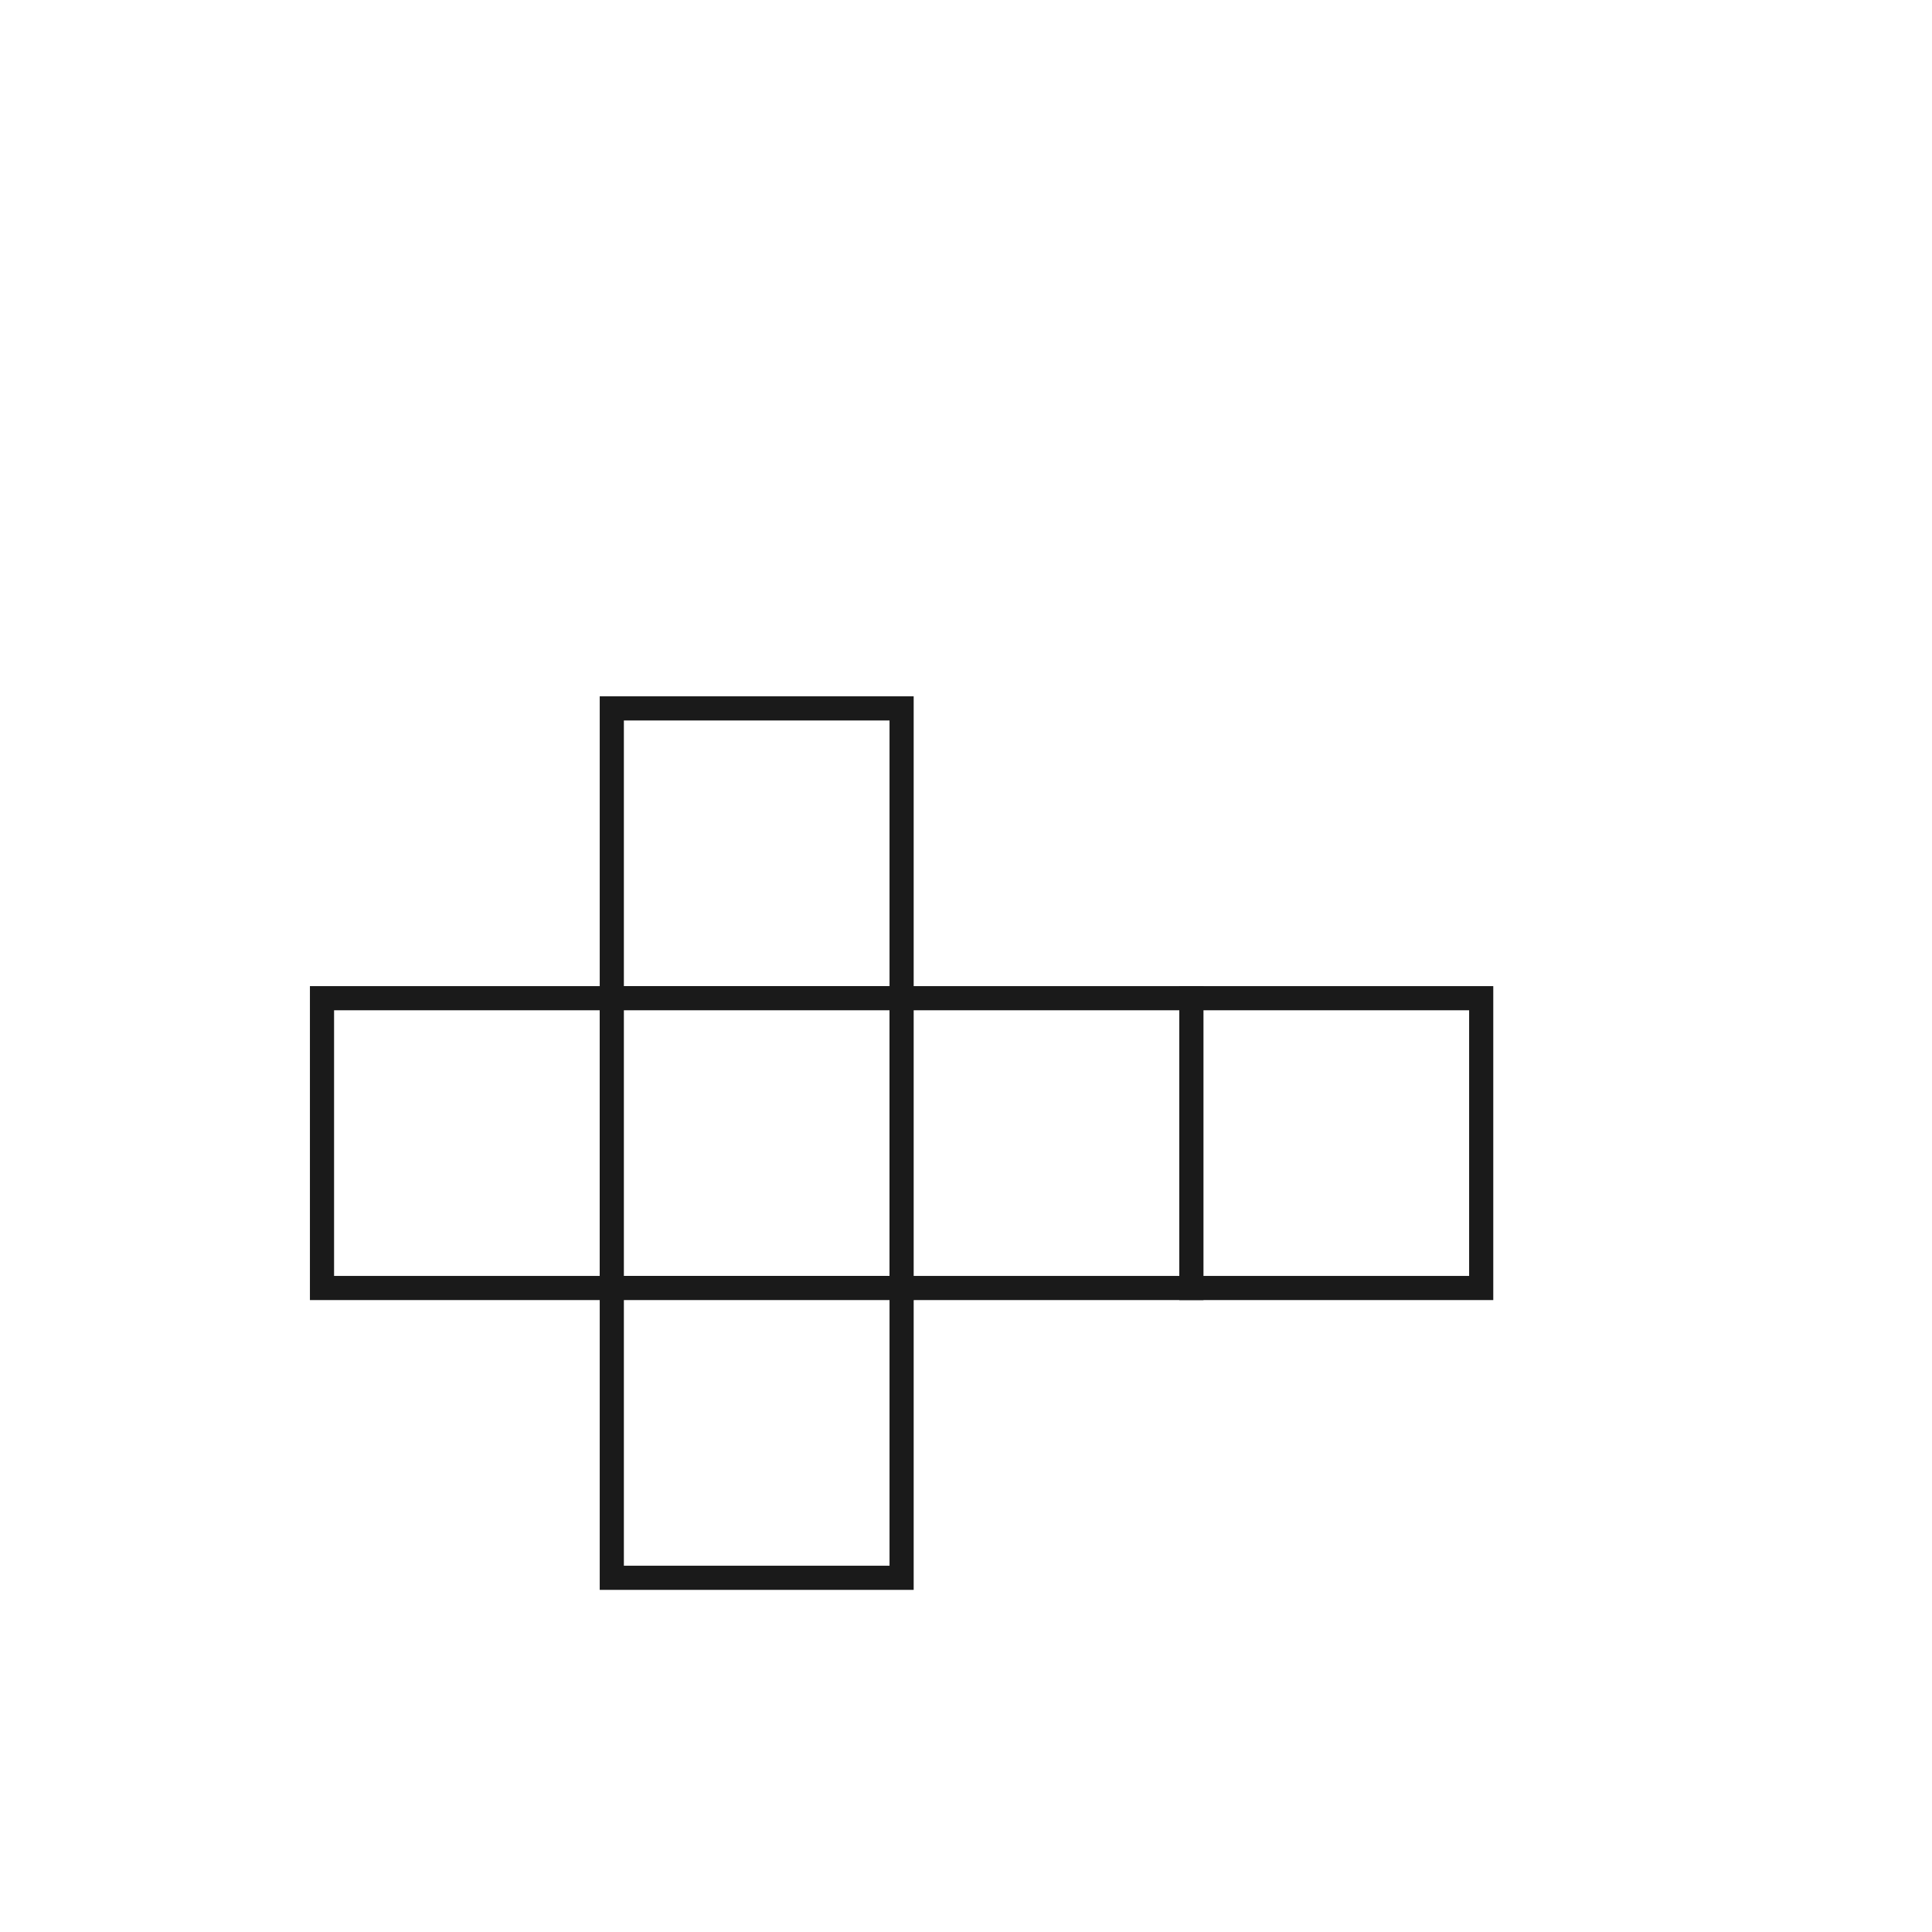
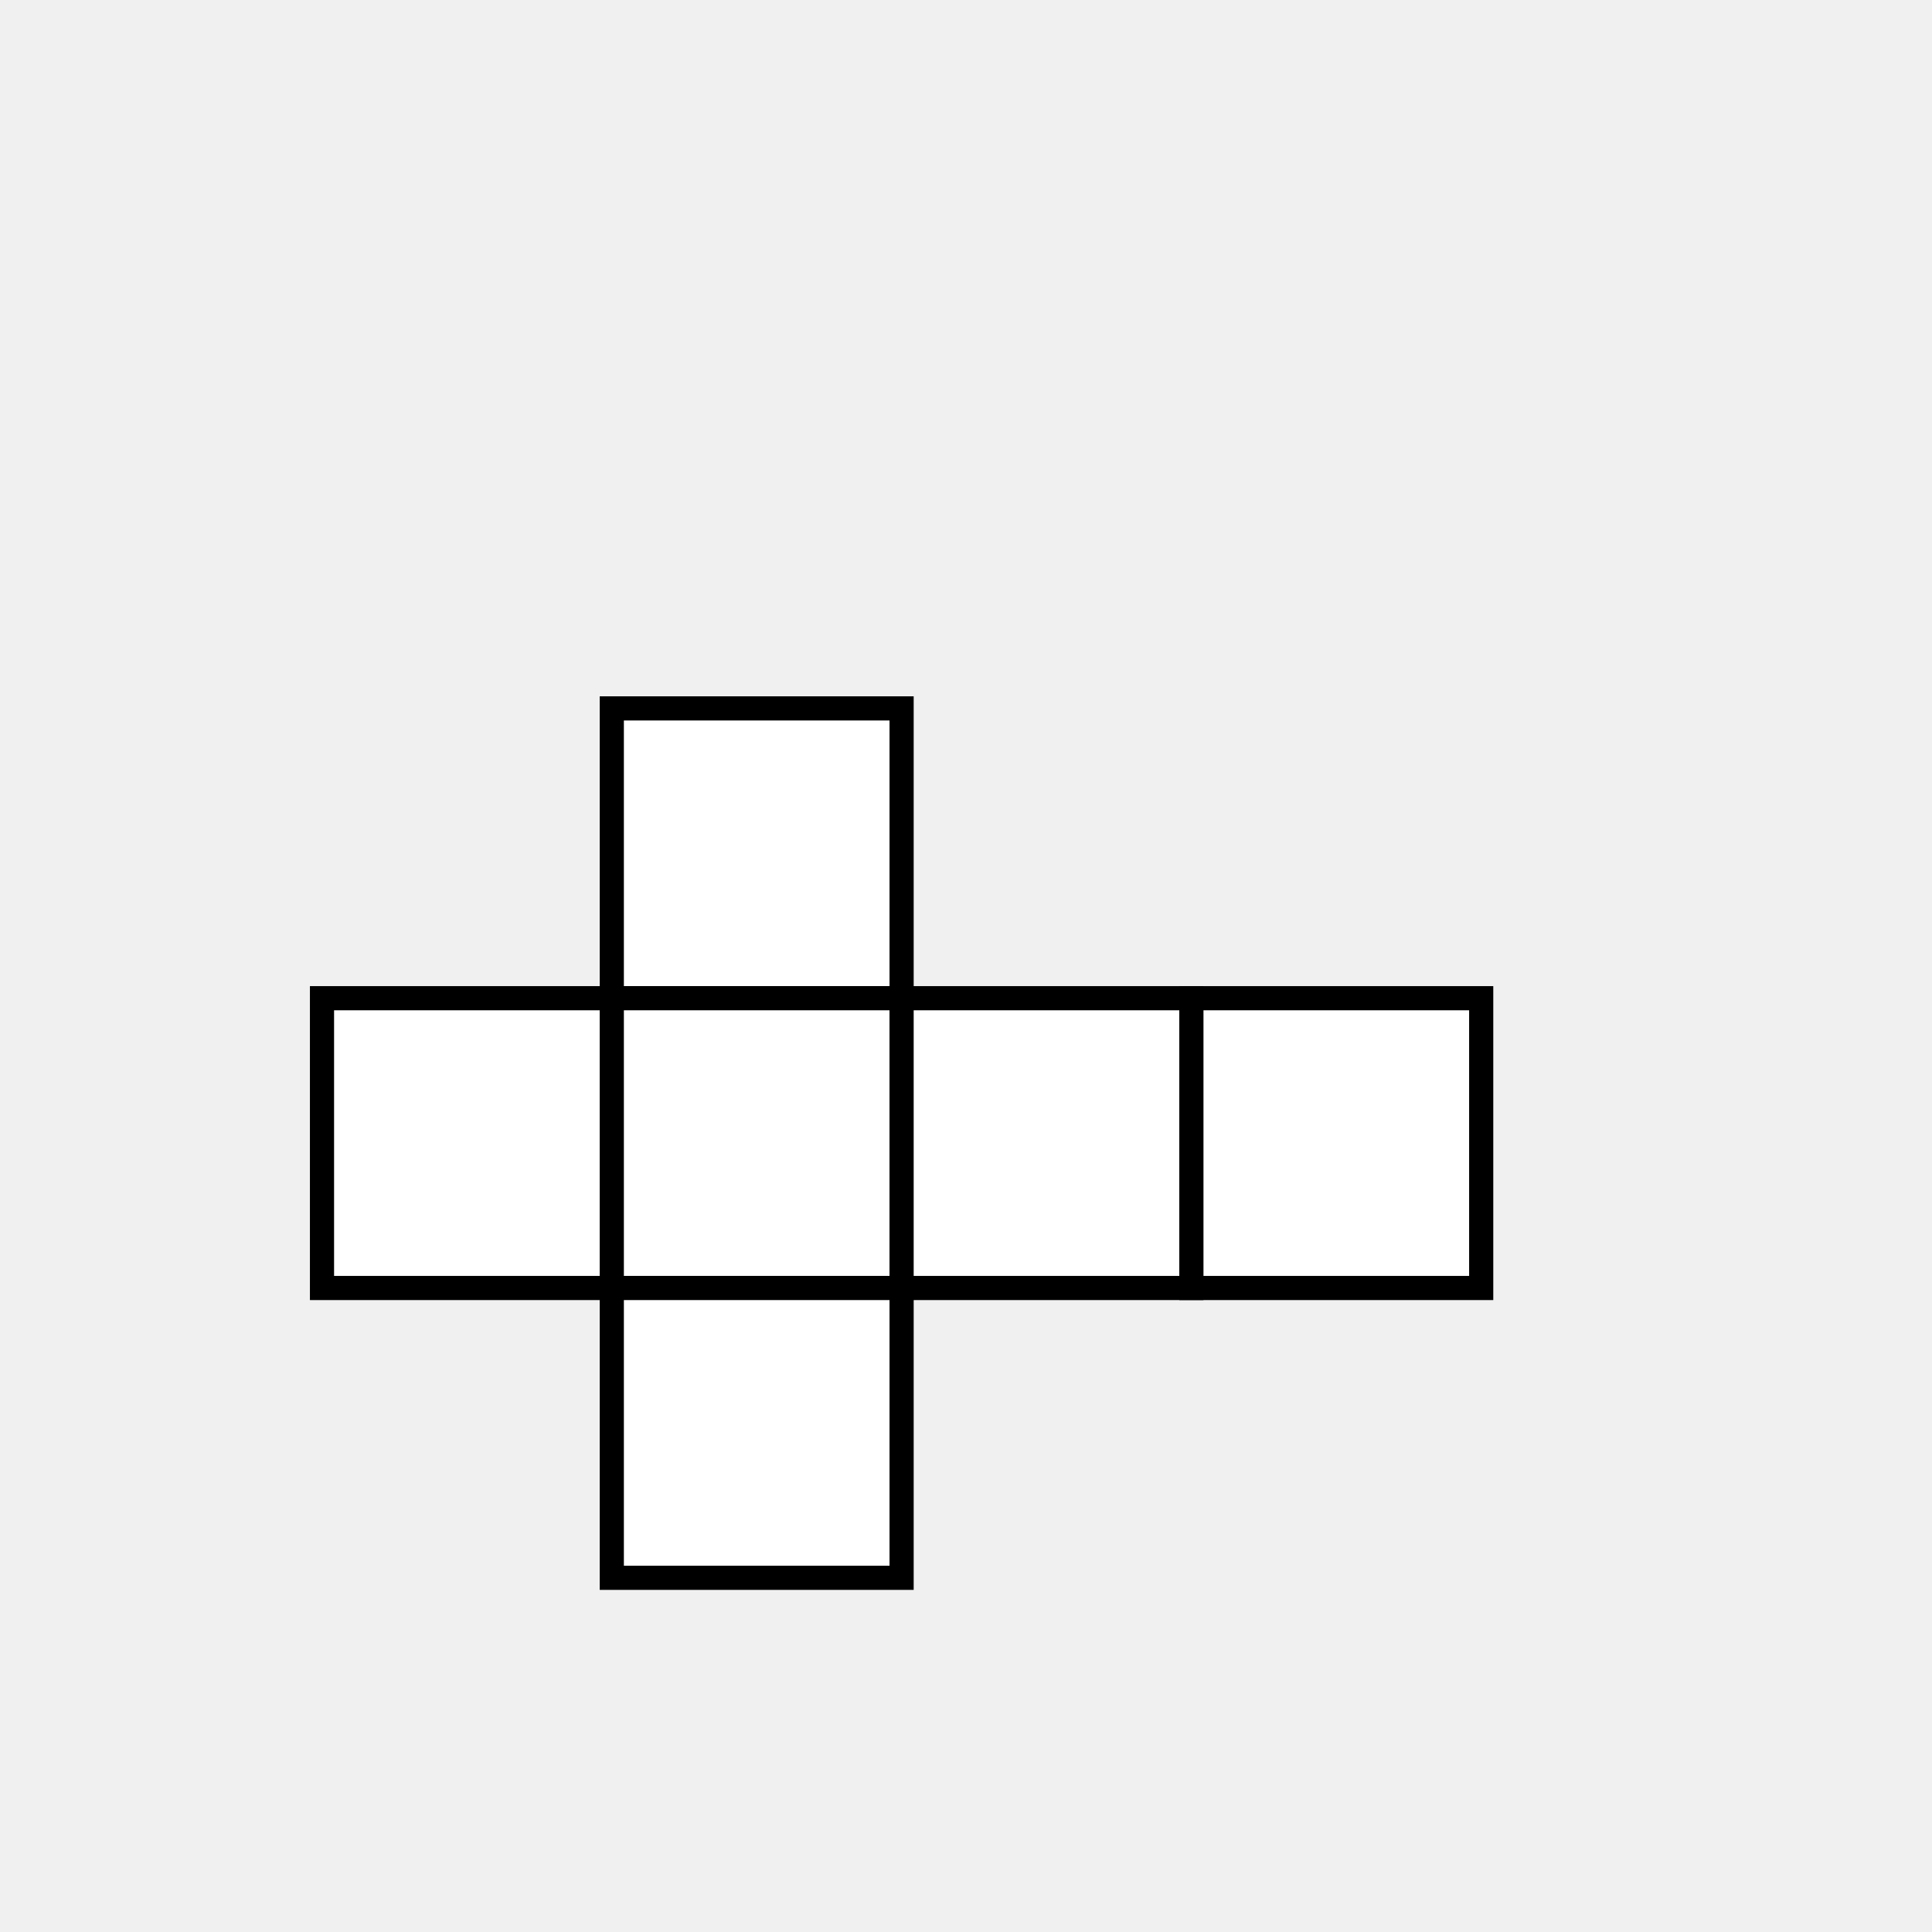
- <svg xmlns="http://www.w3.org/2000/svg" viewBox="0 0 120 120" width="120" height="120" font-family="'Latin Modern Roman', Georgia, 'Times New Roman', serif">
-   <rect width="120" height="120" fill="#ffffff" />
-   <g fill="#ffffff" stroke="#1a1a1a" stroke-width="1.5">
+ <svg xmlns="http://www.w3.org/2000/svg" fill="currentColor" viewBox="0 0 120 120" width="120" height="120" font-family="'Latin Modern Roman', Georgia, 'Times New Roman', serif">
+   <g fill="#ffffff" stroke="currentColor" stroke-width="1.5">
    <rect x="38" y="44" width="18" height="18" />
    <rect x="20" y="62" width="18" height="18" />
    <rect x="38" y="62" width="18" height="18" />
    <rect x="56" y="62" width="18" height="18" />
    <rect x="74" y="62" width="18" height="18" />
    <rect x="38" y="80" width="18" height="18" />
  </g>
</svg>
